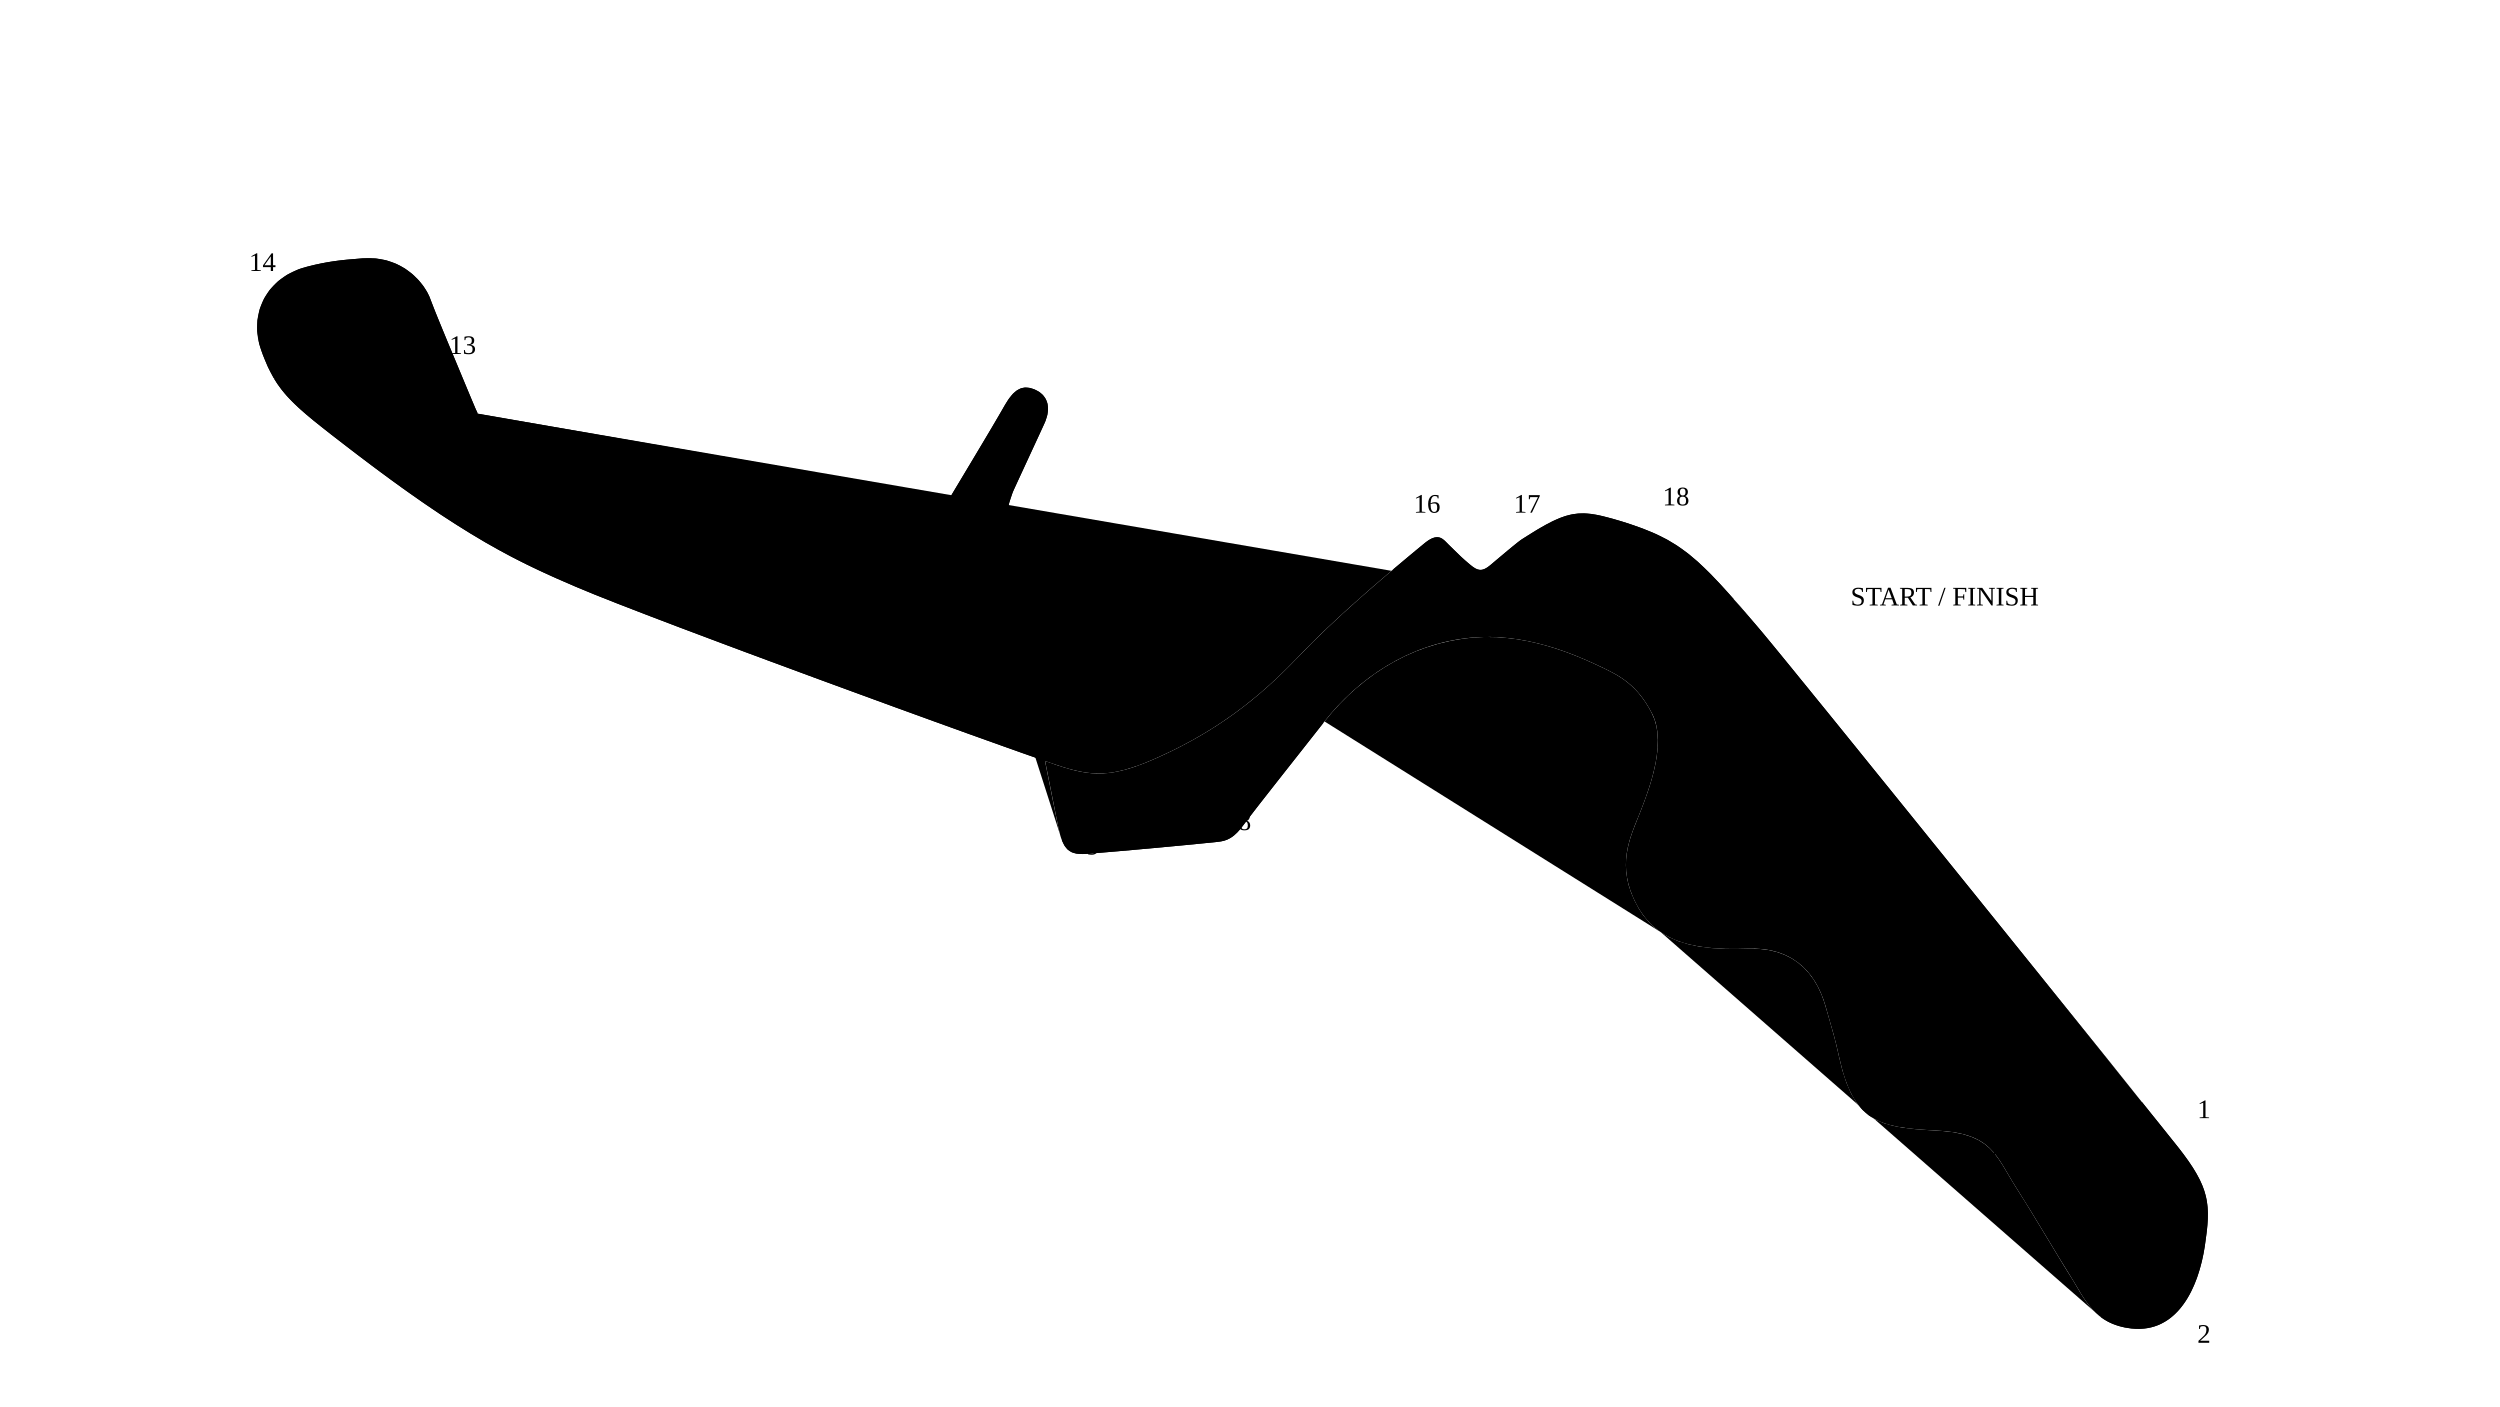
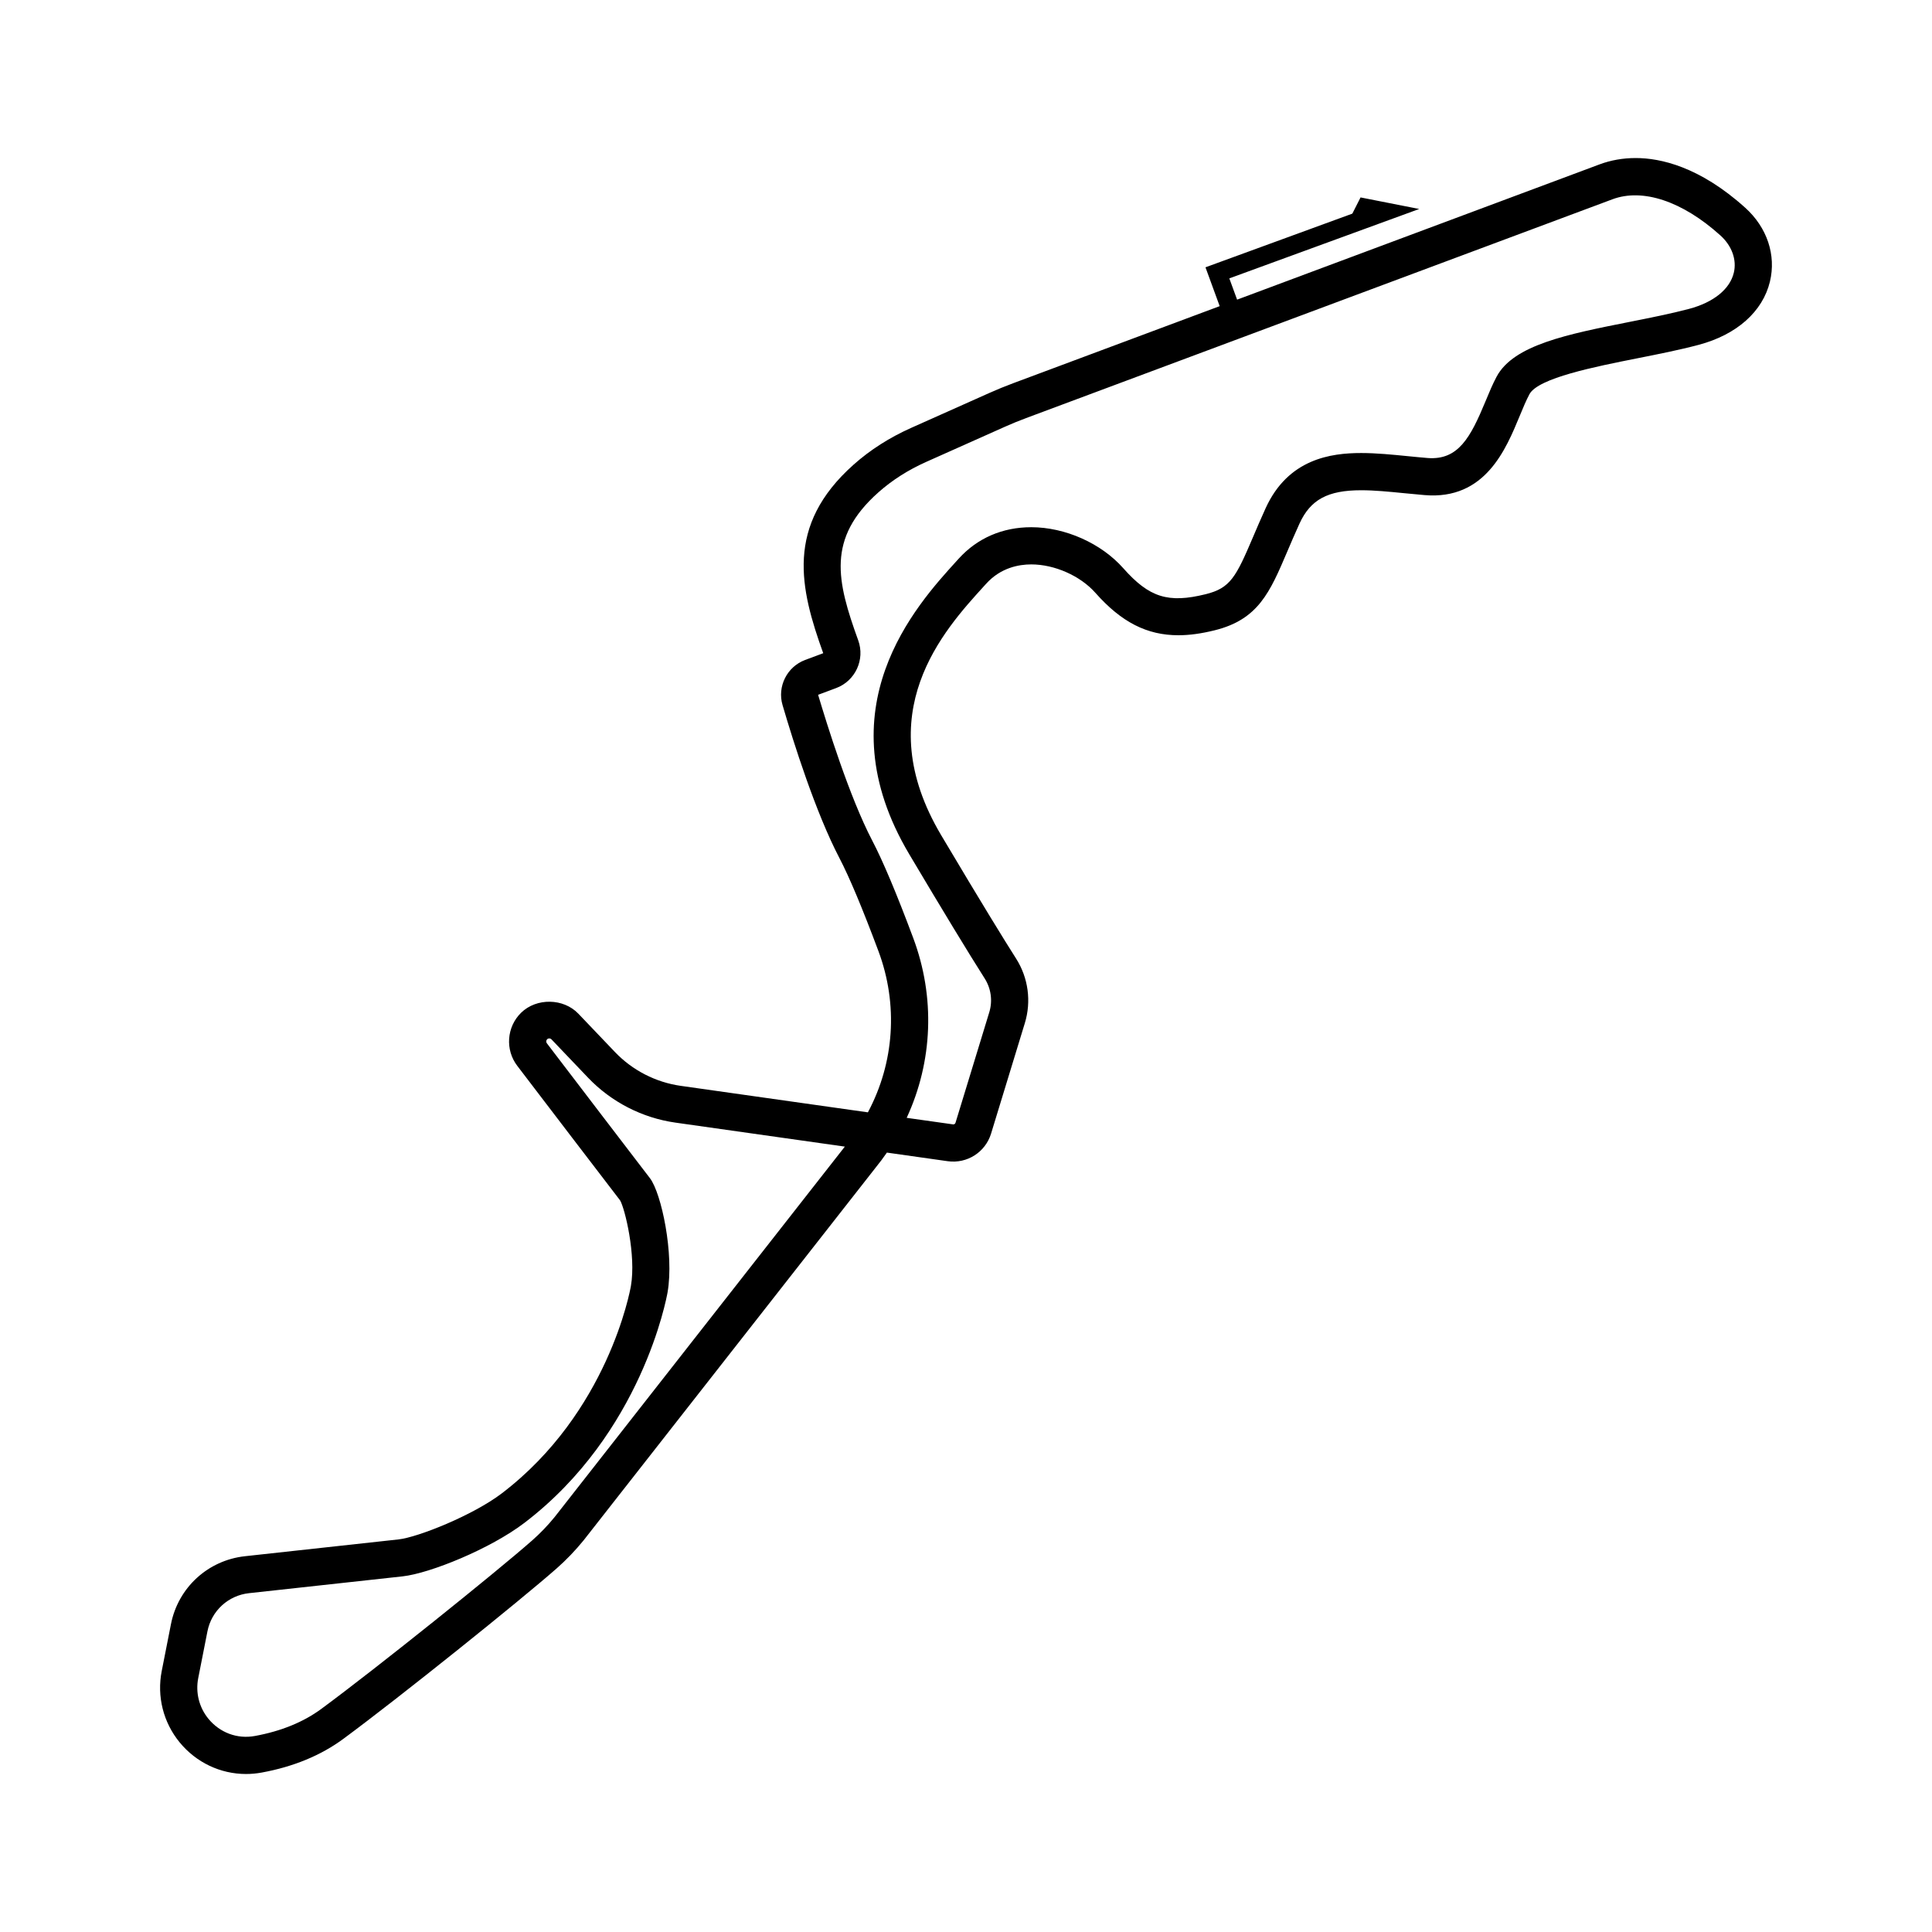
- <svg xmlns="http://www.w3.org/2000/svg" id="suzuka-international-map" class="circuit-map" viewBox="0 0 1024 576" role="img" aria-label="Interactive segmented vector trace of Suzuka International Racing Course">
-   <style>
-     #suzuka-international-map .track-underlay path { stroke-width: 22px; }
-     #suzuka-international-map .track-segments path { stroke-width: 10px; }
-     #suzuka-international-map .track-segments path:hover,
-     #suzuka-international-map .track-segments path.active { stroke-width: 13px; }
-     #suzuka-international-map .track-segments path[data-segment="pit-entry"] { stroke-width: 5px; }
-     #suzuka-international-map .track-segments path[data-segment="pit-entry"]:hover,
-     #suzuka-international-map .track-segments path[data-segment="pit-entry"].active { stroke-width: 7px; }
-     #suzuka-international-map .corner-number-labels text { font-size: 11px; stroke-width: 5px; }
-     #suzuka-international-map .map-label { font-size: 11px; }
-   </style>
-   <g id="circuit-content" transform="translate(80 -100) scale(1.7)">
-     <g class="track-underlay" aria-hidden="true">
-       <path vector-effect="non-scaling-stroke" d="M214.902 264.546c-4.263.328-5.803-.797-6.964-6.36-1.16-5.565-10.35-52.063-12.284-61.7-1.12-5.576-.962-14.257 1.644-19.872 2.999-6.458 5.822-12.607 7.255-15.698 1.836-3.975.773-6.955-2.322-8.247-2.978-1.244-5.03-.101-7.35 4.074-2.322 4.173-12.672 21.262-15.283 25.733-2.153 3.687-8.92 17.507-26.309 19.871-10.163 1.38-19.687 1.207-28.146-.199-7.964-1.324-15.005-3.757-20.119-6.358-17.369-8.84-26.889-12.917-38.592-41.034-6.216-14.93-8.706-20.865-9.866-24.045s-6.259-10.384-16.25-9.637c-5.32.397-8.334.725-13.348 1.987-9.865 2.484-14.279 11.485-11.026 20.368 3.675 10.035 7.145 12.684 21.666 23.845 27.276 20.965 40.187 27.009 54.455 33.086 18.664 7.949 100.496 37.755 115.585 42.823 8.293 2.785 13.156 3.078 23.89-1.69 14.312-6.358 24.468-14.207 34.047-24.242 9.108-9.546 20.215-18.976 30.565-27.522 3.32-2.742 4.453-1.049 5.706.199 3 2.98 3.77 3.676 5.32 4.967 1.752 1.463 2.812 1.8 4.836.1 2.128-1.789 6.544-5.557 7.643-6.258 8.992-5.762 12.435-7.209 19.143-5.619q2.56.607 5.23 1.446c13.93 4.372 17.894 8.247 32.694 25.634 8.66 10.175 94.452 116.714 100.98 124.992 7.834 9.934 7.94 13.91 6.482 23.744-1.546 10.433-6.74 21.182-17.704 19.971-8.994-.993-11.294-7.23-14.509-12.32-3.577-5.663-9.067-15.082-13.154-21.461-5.028-7.85-5.807-13.238-19.345-13.91-14.025-.695-19.964-2.105-23.407-17.685-.967-4.372-1.38-5.691-3.289-12.32-2.513-8.744-8.513-14.227-18.764-13.811-14.702.596-23.273-2.344-27.661-12.519-3.772-8.743-.236-15.137 1.933-20.765 1.837-4.77 6.382-16.195 2.71-23.35-3.676-7.153-7.966-9.22-12.866-11.524-5.707-2.683-17.812-8.054-30.855-6.757-14.994 1.49-27.083 9.837-35.207 20.17-6.979 8.877-17.12 21.656-19.442 24.839-2.321 3.181-3.96 3.926-6.287 4.173-6.577.693-23.699 2.285-31.435 2.881z" />
-     </g>
-     <g id="segment-hotspots" class="track-segments">
-       <path data-segment="spoon-12-14" d="M182.00 178.43 L180.61 180.76 L179.53 182.59 L178.70 184.05 L177.41 186.20 L175.86 188.50 L173.69 191.25 L170.98 194.05 L168.01 196.50 L164.15 198.92 L160.05 200.72 L154.84 202.10 L150.84 202.65 L147.81 202.95 L144.53 203.17 L141.60 203.27 L138.43 203.29 L135.33 203.20 L132.57 203.04 L129.59 202.76 L126.95 202.43 L124.18 201.98 L121.59 201.47 L119.30 200.95 L116.87 200.31 L114.74 199.68 L112.50 198.94 L110.36 198.16 L108.53 197.41 L106.63 196.57 L105.02 195.79 L99.51 192.98 L94.50 190.29 L90.30 187.74 L86.01 184.61 L82.34 181.27 L78.47 176.84 L74.70 171.38 L71.29 165.32 L67.49 157.25 L65.17 151.72 L63.40 147.47 L62.00 144.11 L60.67 140.92 L59.56 138.21 L58.70 136.13 L57.92 134.21 L57.35 132.76 L56.83 131.43 L56.41 130.31 L55.83 129.15 L54.92 127.72 L53.82 126.36 L52.30 124.87 L50.46 123.50 L48.50 122.44 L46.02 121.56 L43.47 121.10 L40.32 121.07 L38.62 121.21 L37.20 121.33 L35.73 121.47 L34.46 121.62 L33.09 121.81 L31.73 122.03 L30.45 122.27 L28.99 122.58 L27.57 122.91 L24.96 123.68 L22.14 125.02 L19.96 126.58 L17.98 128.63 L16.59 130.73 L15.53 133.28 L14.97 136.01 L14.91 138.61 L15.37 141.55 L16.28 144.32 L17.52 147.29 L18.87 149.87" vector-effect="non-scaling-stroke" />
-       <path data-segment="back-straight-130r" d="M19.00 150.10 L19.82 151.38 L20.88 152.82 L22.06 154.23 L23.40 155.63 L24.90 157.07 L26.61 158.58 L28.54 160.19 L30.39 161.68 L32.79 163.56 L35.49 165.65 L39.24 168.53 L44.70 172.63 L49.77 176.33 L54.49 179.66 L58.88 182.64 L62.42 184.94 L66.31 187.37 L69.97 189.55 L73.44 191.50 L76.74 193.27 L79.93 194.87 L83.02 196.35 L86.05 197.74 L88.62 198.88 L91.63 200.18 L96.12 202.04 L102.39 204.52 L110.04 207.47 L118.79 210.80 L128.38 214.40 L138.53 218.17 L147.46 221.47 L157.90 225.31 L168.12 229.05 L177.83 232.58 L186.76 235.80 L194.63 238.62 L201.17 240.94 L206.10 242.66 L208.39 243.43 L210.07 243.95 L211.66 244.38 L213.21 244.73 L214.72 244.99 L216.21 245.14 L217.70 245.19 L219.22 245.14 L220.56 245.00 L222.18 244.72 L223.88 244.32 L225.67 243.78 L227.59 243.12 L229.65 242.30 L231.97 241.30 L234.93 239.92 L237.37 238.70 L240.12 237.24 L242.77 235.72 L245.32 234.16 L247.78 232.54 L250.17 230.87 L252.48 229.15 L254.73 227.36 L256.62 225.79 L258.77 223.90 L260.88 221.95 L262.96 219.93 L265.00 217.86 L266.98 215.81 L268.98 213.79 L271.03 211.77 L272.82 210.05 L274.95 208.06 L277.11 206.07 L279.30 204.10 L281.51 202.14 L283.73 200.19 L285.97 198.27 L288.21 196.36" vector-effect="non-scaling-stroke" />
-       <path data-segment="casio-triangle-16-18" d="M288.53 196.09 L291.08 193.94 L293.94 191.55 L296.35 189.57 L297.18 188.97 L297.91 188.57 L298.56 188.34 L299.14 188.26 L299.65 188.30 L300.05 188.43 L300.47 188.65 L300.85 188.94 L301.21 189.27 L301.55 189.62 L301.95 190.02 L302.70 190.76 L303.36 191.41 L303.93 191.97 L304.39 192.41 L304.85 192.85 L305.26 193.23 L305.65 193.58 L306.02 193.91 L306.39 194.23 L306.77 194.56 L307.18 194.90 L307.64 195.27 L308.03 195.54 L308.44 195.80 L308.85 195.98 L309.25 196.10 L309.65 196.14 L310.06 196.10 L310.49 195.97 L310.94 195.76 L311.43 195.45 L311.89 195.10 L312.50 194.59 L313.20 193.99 L313.97 193.34 L314.79 192.66 L315.62 191.96 L316.45 191.27 L317.24 190.61 L317.90 190.08 L318.56 189.55 L319.12 189.12 L319.55 188.81 L321.23 187.74 L323.39 186.41 L325.34 185.29 L327.12 184.37 L328.78 183.64 L330.17 183.14 L331.68 182.76 L333.19 182.56 L334.71 182.52 L336.30 182.65 L338.00 182.94 L339.06 183.18 L339.52 183.29 L339.99 183.41 L340.41 183.52 L340.88 183.65 L341.36 183.78 L341.84 183.91 L342.31 184.05 L342.79 184.19 L343.28 184.33 L343.76 184.48 L345.67 185.09 L348.69 186.16 L351.75 187.41 L354.53 188.79 L357.12 190.36 L359.63 192.17 L362.15 194.30 L364.76 196.80 L367.57 199.74 L370.67 203.18" vector-effect="non-scaling-stroke" />
-       <path data-segment="pit-straight" d="M371.03 203.59 L371.41 204.02 L371.78 204.45 L372.16 204.88 L372.55 205.33 L373.34 206.24 L373.74 206.71 L374.15 207.18 L374.56 207.67 L374.98 208.16 L375.84 209.16 L376.28 209.68 L376.72 210.20 L377.01 210.54 L377.72 211.38 L378.14 211.89 L378.60 212.45 L379.11 213.07 L379.66 213.73 L380.88 215.22 L381.55 216.03 L382.25 216.89 L382.99 217.80 L383.77 218.75 L385.43 220.78 L386.30 221.86 L387.21 222.98 L388.16 224.13 L390.12 226.56 L391.15 227.82 L392.21 229.12 L393.29 230.45 L394.39 231.81 L396.67 234.63 L397.85 236.08 L399.04 237.55 L400.26 239.05 L401.49 240.58 L404.01 243.70 L405.30 245.29 L406.60 246.90 L407.92 248.52 L410.59 251.83 L411.94 253.50 L413.31 255.19 L414.68 256.89 L416.06 258.60 L418.84 262.05 L420.25 263.78 L421.65 265.52 L423.06 267.27 L424.47 269.02 L427.30 272.53 L428.72 274.28 L430.13 276.04 L431.54 277.79 L434.36 281.27 L435.76 283.01 L437.15 284.74 L438.54 286.46 L439.92 288.17 L442.65 291.56 L444.00 293.23 L445.33 294.89 L446.66 296.54 L447.97 298.17 L450.55 301.37 L451.81 302.94 L453.06 304.49 L454.28 306.01 L456.68 308.99 L457.85 310.44 L458.99 311.86 L460.11 313.25 L461.21 314.62 L463.32 317.25 L464.34 318.52 L465.33 319.75 L466.29 320.94 L468.12 323.22" vector-effect="non-scaling-stroke" />
-       <path data-segment="turns-1-2" d="M468.99 324.30 L471.38 327.29 L473.46 329.87 L475.18 332.03 L476.53 333.72 L477.48 334.91 L478.17 335.78 L479.04 336.93 L479.65 337.76 L480.22 338.56 L480.75 339.34 L481.25 340.09 L481.70 340.82 L482.12 341.53 L482.63 342.46 L482.98 343.13 L483.29 343.80 L483.57 344.45 L483.82 345.09 L484.04 345.73 L484.29 346.57 L484.45 347.20 L484.59 347.83 L484.69 348.47 L484.78 349.10 L484.84 349.75 L484.88 350.40 L484.91 351.28 L484.90 351.96 L484.88 352.65 L484.84 353.35 L484.79 354.08 L484.72 354.83 L484.60 355.86 L484.50 356.66 L484.39 357.49 L484.27 358.35 L484.14 359.25 L483.98 360.20 L483.80 361.15 L483.53 362.41 L483.30 363.34 L483.05 364.27 L482.78 365.19 L482.49 366.10 L482.17 367.00 L481.83 367.88 L481.34 369.02 L480.95 369.85 L480.53 370.66 L480.08 371.45 L479.62 372.20 L479.12 372.93 L478.42 373.86 L477.87 374.51 L477.28 375.13 L476.67 375.71 L476.04 376.25 L475.37 376.75 L474.68 377.20 L473.72 377.73 L472.96 378.08 L472.17 378.37 L471.35 378.61 L470.51 378.79 L469.63 378.92 L468.41 379.00 L467.46 378.98 L466.48 378.91 L465.68 378.80 L464.92 378.67 L464.19 378.51 L463.49 378.32 L462.61 378.04 L461.99 377.80 L461.39 377.54 L460.82 377.25 L460.28 376.95 L459.77 376.63 L459.11 376.17" vector-effect="non-scaling-stroke" />
-       <path data-segment="esses-3-6" d="M458.96 376.05 L457.93 375.17 L456.87 374.07 L455.92 372.89 L455.06 371.66 L454.26 370.40 L453.49 369.12 L452.83 368.00 L452.07 366.74 L451.18 365.33 L450.22 363.78 L449.21 362.12 L448.15 360.37 L447.06 358.56 L446.08 356.94 L444.95 355.07 L443.81 353.20 L442.69 351.34 L441.58 349.53 L440.49 347.78 L439.57 346.32 L438.52 344.65 L437.41 342.82 L436.39 341.10 L435.43 339.49 L434.45 338.00 L433.41 336.63 L432.41 335.55 L431.11 334.44 L429.59 333.48 L427.81 332.68 L425.69 332.03 L423.20 331.56 L420.67 331.29 L417.41 331.10 L414.35 330.87 L411.59 330.55 L409.09 330.08 L406.84 329.43 L404.83 328.56 L403.25 327.58 L401.64 326.17 L400.21 324.41 L398.94 322.26 L397.82 319.68 L396.83 316.63 L396.04 313.40 L395.84 312.52 L395.63 311.61 L395.43 310.77 L395.23 309.96 L395.03 309.17 L394.82 308.37 L394.61 307.64 L394.36 306.74 L394.08 305.75 L393.77 304.65 L393.41 303.40 L393.00 301.99 L392.45 300.17 L391.81 298.42 L390.94 296.55 L389.93 294.84 L388.77 293.27 L387.47 291.88 L386.01 290.65 L384.62 289.73 L382.87 288.85 L380.98 288.17 L378.92 287.69 L376.70 287.43 L374.32 287.39 L370.98 287.47 L368.14 287.43 L365.10 287.23 L362.28 286.86 L359.68 286.31 L357.29 285.57 L355.11 284.62 L353.13 283.45" vector-effect="non-scaling-stroke" />
-       <path data-segment="dunlop-7" d="M352.89 283.29 L351.55 282.24 L350.11 280.85 L348.81 279.26 L347.81 277.74 L346.76 275.78 L345.93 273.83 L345.35 272.05 L345.01 270.57 L344.77 268.91 L344.69 267.31 L344.73 265.98 L344.89 264.47 L345.15 263.02 L345.50 261.61 L345.85 260.44 L346.31 259.11 L346.80 257.81 L347.23 256.73 L347.74 255.49 L348.22 254.28 L348.65 253.18 L349.05 252.11 L349.56 250.71 L350.09 249.18 L350.62 247.53 L351.05 246.05 L351.50 244.25 L351.89 242.41 L352.14 240.81 L352.33 238.94 L352.38 237.09 L352.28 235.28 L352.04 233.78 L351.57 232.11 L350.88 230.55 L350.21 229.32 L349.40 228.02 L348.57 226.85 L347.73 225.79 L346.99 224.98 L346.11 224.12 L345.21 223.34 L344.30 222.64 L343.50 222.09 L342.55 221.50 L341.58 220.95 L340.74 220.51 L339.74 220.01 L338.72 219.52 L337.59 218.99 L336.42 218.45 L334.88 217.77 L333.18 217.05 L331.60 216.43 L329.63 215.70 L327.52 214.99 L325.29 214.32 L323.29 213.80 L320.87 213.26 L318.36 212.82 L315.77 212.50 L313.50 212.34 L310.80 212.29 L308.06 212.41 L305.47 212.70 L302.38 213.23 L299.39 213.95 L296.49 214.85 L294.07 215.75 L291.35 216.95 L288.73 218.31 L286.56 219.58 L284.12 221.18 L281.80 222.91 L279.58 224.74 L277.76 226.39 L275.75 228.40 L273.85 230.49 L272.07 232.65" vector-effect="non-scaling-stroke" />
-       <path data-segment="degner-8-9" d="M271.85 232.92 L268.95 236.61 L265.63 240.82 L262.55 244.73 L259.39 248.75 L256.77 252.09 L254.46 255.07 L252.94 257.06 L251.94 258.38 L251.10 259.34 L250.24 260.14 L249.45 260.70 L248.61 261.13 L247.80 261.41 L246.89 261.59 L245.26 261.78 L241.53 262.15 L237.33 262.55 L232.34 263.02 L227.56 263.46 L222.58 263.90 L218.39 264.26 L214.90 264.55 L213.81 264.60 L212.34 264.50 L211.22 264.18 L210.22 263.55 L209.47 262.64 L208.79 261.27" vector-effect="non-scaling-stroke" />
-       <path data-segment="hairpin-10-11" d="M208.79 261.27 L208.27 259.60 L207.70 257.04 L206.60 251.56 L204.81 242.59 L202.81 232.53 L200.54 221.09 L198.55 211.02 L196.76 202.01 L195.65 196.49 L195.26 193.95 L195.05 191.36 L195.00 188.40 L195.15 185.59 L195.53 182.60 L196.11 179.94 L196.99 177.31 L198.11 174.86 L199.34 172.20 L200.52 169.65 L201.55 167.42 L202.57 165.22 L203.41 163.40 L204.18 161.72 L204.81 160.32 L205.30 158.74 L205.45 157.40 L205.32 156.09 L204.93 155.02 L204.23 154.02 L203.34 153.26 L202.14 152.63 L201.02 152.29 L199.90 152.20 L198.92 152.40 L197.92 152.92 L197.02 153.69 L196.06 154.86 L195.16 156.25 L193.95 158.38 L192.16 161.42 L189.74 165.50 L187.25 169.66 L184.57 174.13 L182.15 178.17" vector-effect="non-scaling-stroke" />
-     </g>
-     <g id="event-markers" />
-   </g>
-   <g class="corner-number-labels" aria-hidden="true">
-     <text x="900" y="458">1</text>
-     <text x="900" y="550">2</text>
-     <text x="813" y="473">3</text>
-     <text x="770" y="459">4</text>
-     <text x="756" y="408">5</text>
-     <text x="711" y="397">6</text>
-     <text x="684" y="320">7</text>
-     <text x="507" y="340">8</text>
-     <text x="445" y="350">9</text>
-     <text x="448" y="273">10</text>
-     <text x="414" y="169">11</text>
-     <text x="292" y="255">12</text>
-     <text x="184" y="145">13</text>
-     <text x="102" y="111">14</text>
-     <text x="433" y="326">15</text>
-     <text x="579" y="210">16</text>
-     <text x="620" y="210">17</text>
-     <text x="681" y="207">18</text>
-   </g>
-   <line x1="718" y1="274" x2="742" y2="254" class="start-line" />
-   <text x="758" y="248" text-anchor="start" class="map-label">START / FINISH</text>
+ <svg xmlns="http://www.w3.org/2000/svg" fill="#000000" width="800px" height="800px" version="1.1" viewBox="144 144 512 512">
+   <path d="m606.52 199.07c-12.082-10.898-22.465-13.188-29.047-13.188-3.367 0-6.594 0.566-9.594 1.688l-96.035 35.84-2.062-5.637 39.719-14.516 10.605-3.875-15.543-3.062-2.184 4.297-38.914 14.223 3.762 10.293-54.742 20.43c-2.102 0.781-4.18 1.633-6.231 2.547l-20.781 9.281c-5.734 2.559-10.867 5.836-15.254 9.742-18.238 16.219-14.211 32.875-8.055 49.973l-4.801 1.793c-4.793 1.789-7.422 7.035-5.984 11.941 2.926 9.973 8.777 28.5 15.062 40.527 2.629 5.031 6.109 13.332 10.344 24.656 5.289 14.156 4.25 29.566-2.781 42.758l-49.621-7.023c-6.609-0.938-12.789-4.113-17.398-8.941l-9.715-10.18c-3.941-4.125-11.094-4.238-15.172-0.25-3.836 3.762-4.269 9.812-1.012 14.074 6.832 8.957 23.031 30.184 27.238 35.637 1.281 2.133 4.289 14.578 2.875 22.695-0.234 1.359-6.113 33.488-34.156 54.918-7.652 5.852-22.297 11.688-27.434 12.25l-40.688 4.453c-9.824 1.078-17.707 8.312-19.617 18.008l-2.441 12.395c-1.332 6.742 0.41 13.648 4.766 18.953 4.367 5.309 10.77 8.355 17.562 8.359 1.375 0 2.769-0.129 4.144-0.379 8.422-1.539 15.707-4.547 21.652-8.934 14.895-10.984 46.887-36.68 56.516-45.156 2.551-2.246 4.945-4.731 7.16-7.457l77.371-98.746c1.051-1.293 2.059-2.633 3.004-4.008l16.109 2.281c5.184 0.719 9.992-2.41 11.496-7.312l8.945-29.266c1.77-5.785 0.926-12.027-2.32-17.129-2.969-4.664-8.816-14.117-19.832-32.66-19.258-32.414 0.625-54.266 11.309-66.008l0.621-0.684c3.824-4.215 8.602-5.098 11.934-5.098 6.18 0 13.004 3.027 16.996 7.539 6.875 7.769 13.656 11.234 21.988 11.234 2.902 0 6.035-0.426 9.578-1.301 11.609-2.867 14.672-10.059 19.305-20.941 0.941-2.215 1.984-4.652 3.207-7.336 2.906-6.367 7.496-8.848 16.367-8.848 3.512 0 7.301 0.375 11.309 0.773 1.82 0.18 3.652 0.359 5.488 0.512 16.109 1.355 21.57-12.23 25.219-21.02 0.855-2.07 1.668-4.043 2.559-5.711 2.301-4.305 17.473-7.312 28.551-9.512 5.519-1.094 11.227-2.227 16.289-3.574 10.082-2.68 16.969-8.789 18.891-16.75 1.699-7.039-0.742-14.348-6.527-19.57zm-315.55 346.98c-1.816 2.231-3.824 4.32-5.973 6.211-9.504 8.363-41.117 33.754-55.855 44.621-4.731 3.488-10.645 5.898-17.57 7.168-4.75 0.875-9.336-0.906-12.328-4.543-2.477-3.016-3.465-6.949-2.711-10.789l2.441-12.395c1.074-5.445 5.504-9.516 11.023-10.117l40.688-4.453c7.273-0.797 23.32-7.316 32.344-14.219 31.07-23.738 37.617-59.539 37.883-61.055 1.77-10.16-1.625-26.285-4.68-30.258-4.297-5.586-20.484-26.793-27.312-35.746-0.242-0.316-0.211-0.773 0.078-1.055 0.195-0.191 0.414-0.23 0.566-0.23 0.156 0 0.387 0.043 0.578 0.246l9.711 10.176c6.133 6.426 14.352 10.652 23.148 11.895l44.891 6.356zm312.5-329.74c-1.051 4.344-5.367 7.82-11.848 9.547-4.758 1.262-10.309 2.363-15.676 3.43-16.543 3.281-30.828 6.117-35.328 14.535-1.074 2.012-1.992 4.231-2.965 6.578-3.977 9.582-7.207 15.602-15.316 14.977-1.777-0.145-3.555-0.324-5.312-0.496-4.07-0.402-8.281-0.824-12.281-0.824-8.012 0-19.352 1.516-25.332 14.609-1.266 2.769-2.336 5.289-3.309 7.57-4.574 10.738-6.039 13.617-12.602 15.238-9.883 2.438-14.93 0.902-21.824-6.894-5.836-6.598-15.402-10.863-24.375-10.863-7.633 0-14.281 2.879-19.23 8.328l-0.613 0.676c-10.617 11.668-35.477 38.988-12.492 77.672 8.895 14.973 15.621 26.047 19.988 32.914 1.695 2.668 2.137 5.934 1.211 8.961l-8.945 29.27c-0.09 0.305-0.371 0.441-0.594 0.441l-11.883-1.676-0.461-0.066c6.918-14.953 7.602-31.957 1.73-47.664-4.375-11.707-8.023-20.375-10.84-25.77-6.117-11.703-12.066-30.988-14.367-38.672l4.801-1.793c5.055-1.887 7.672-7.551 5.836-12.621-5.699-15.762-8.406-27.008 5.328-39.223 3.633-3.234 7.914-5.961 12.723-8.105l20.785-9.281c1.855-0.828 3.738-1.602 5.648-2.312l155.4-57.988c7.941-2.961 18.449 0.43 28.594 9.582 3.059 2.762 4.387 6.469 3.551 9.922z" />
</svg>
